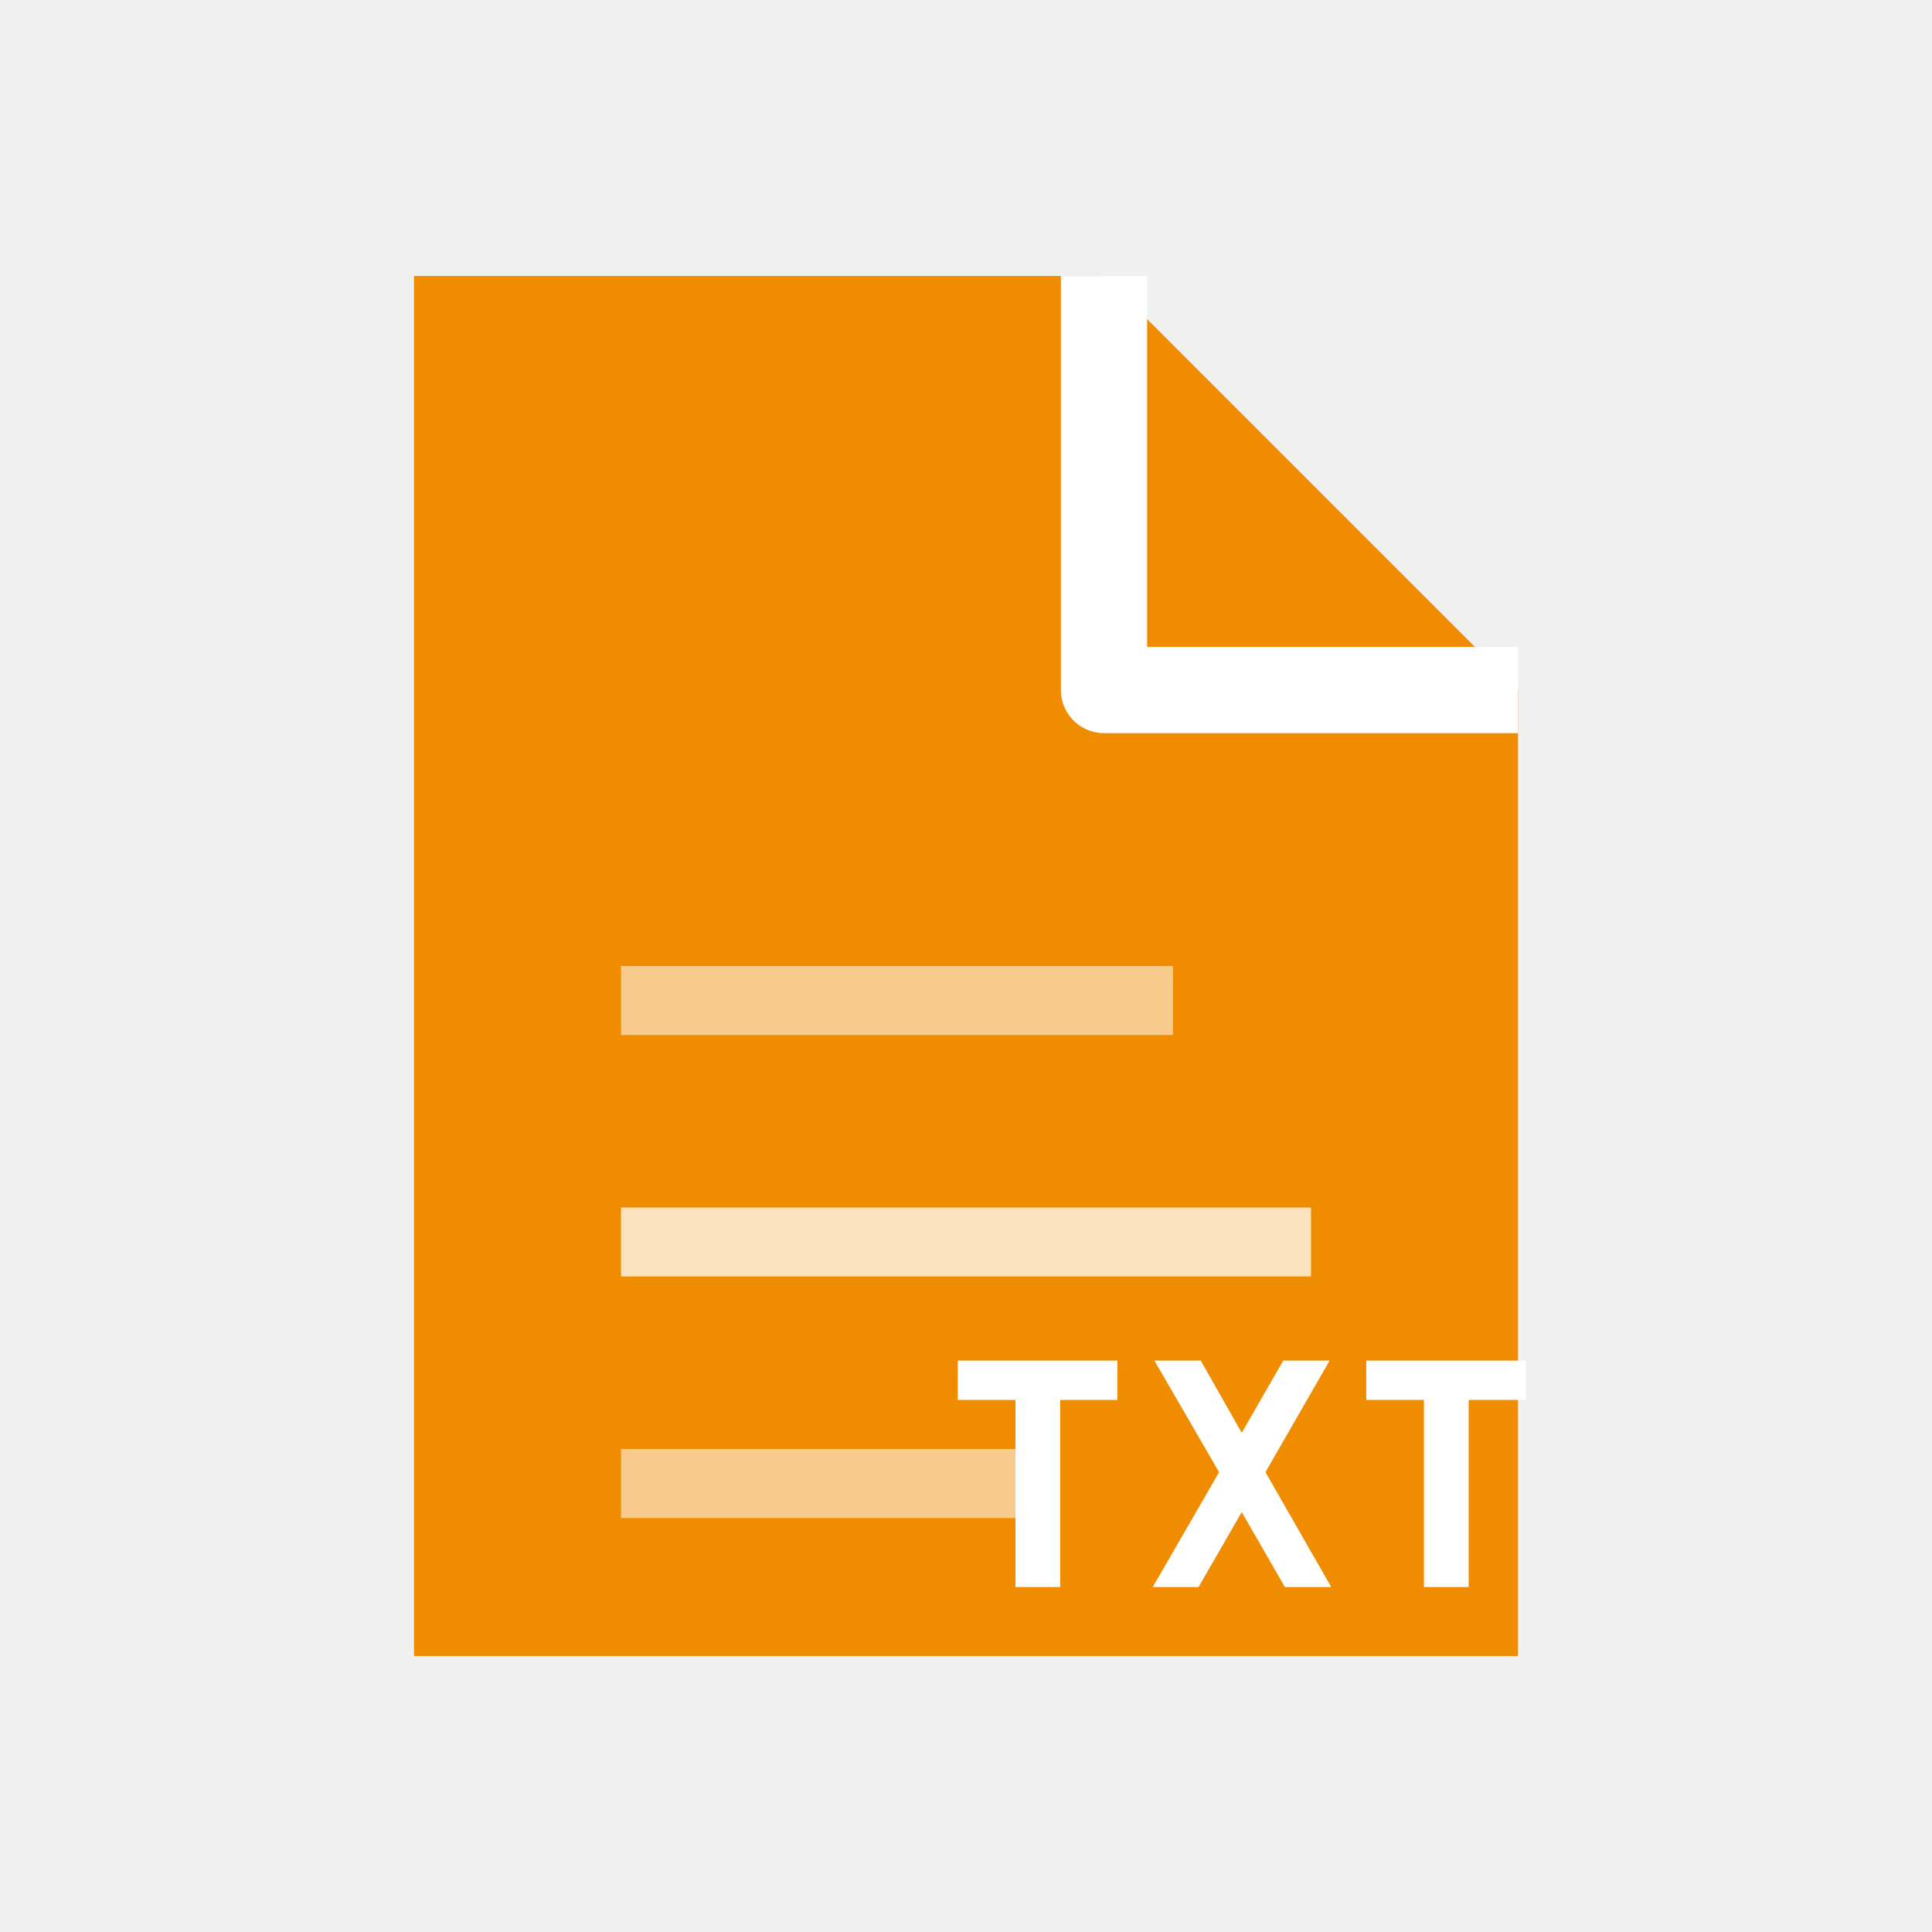
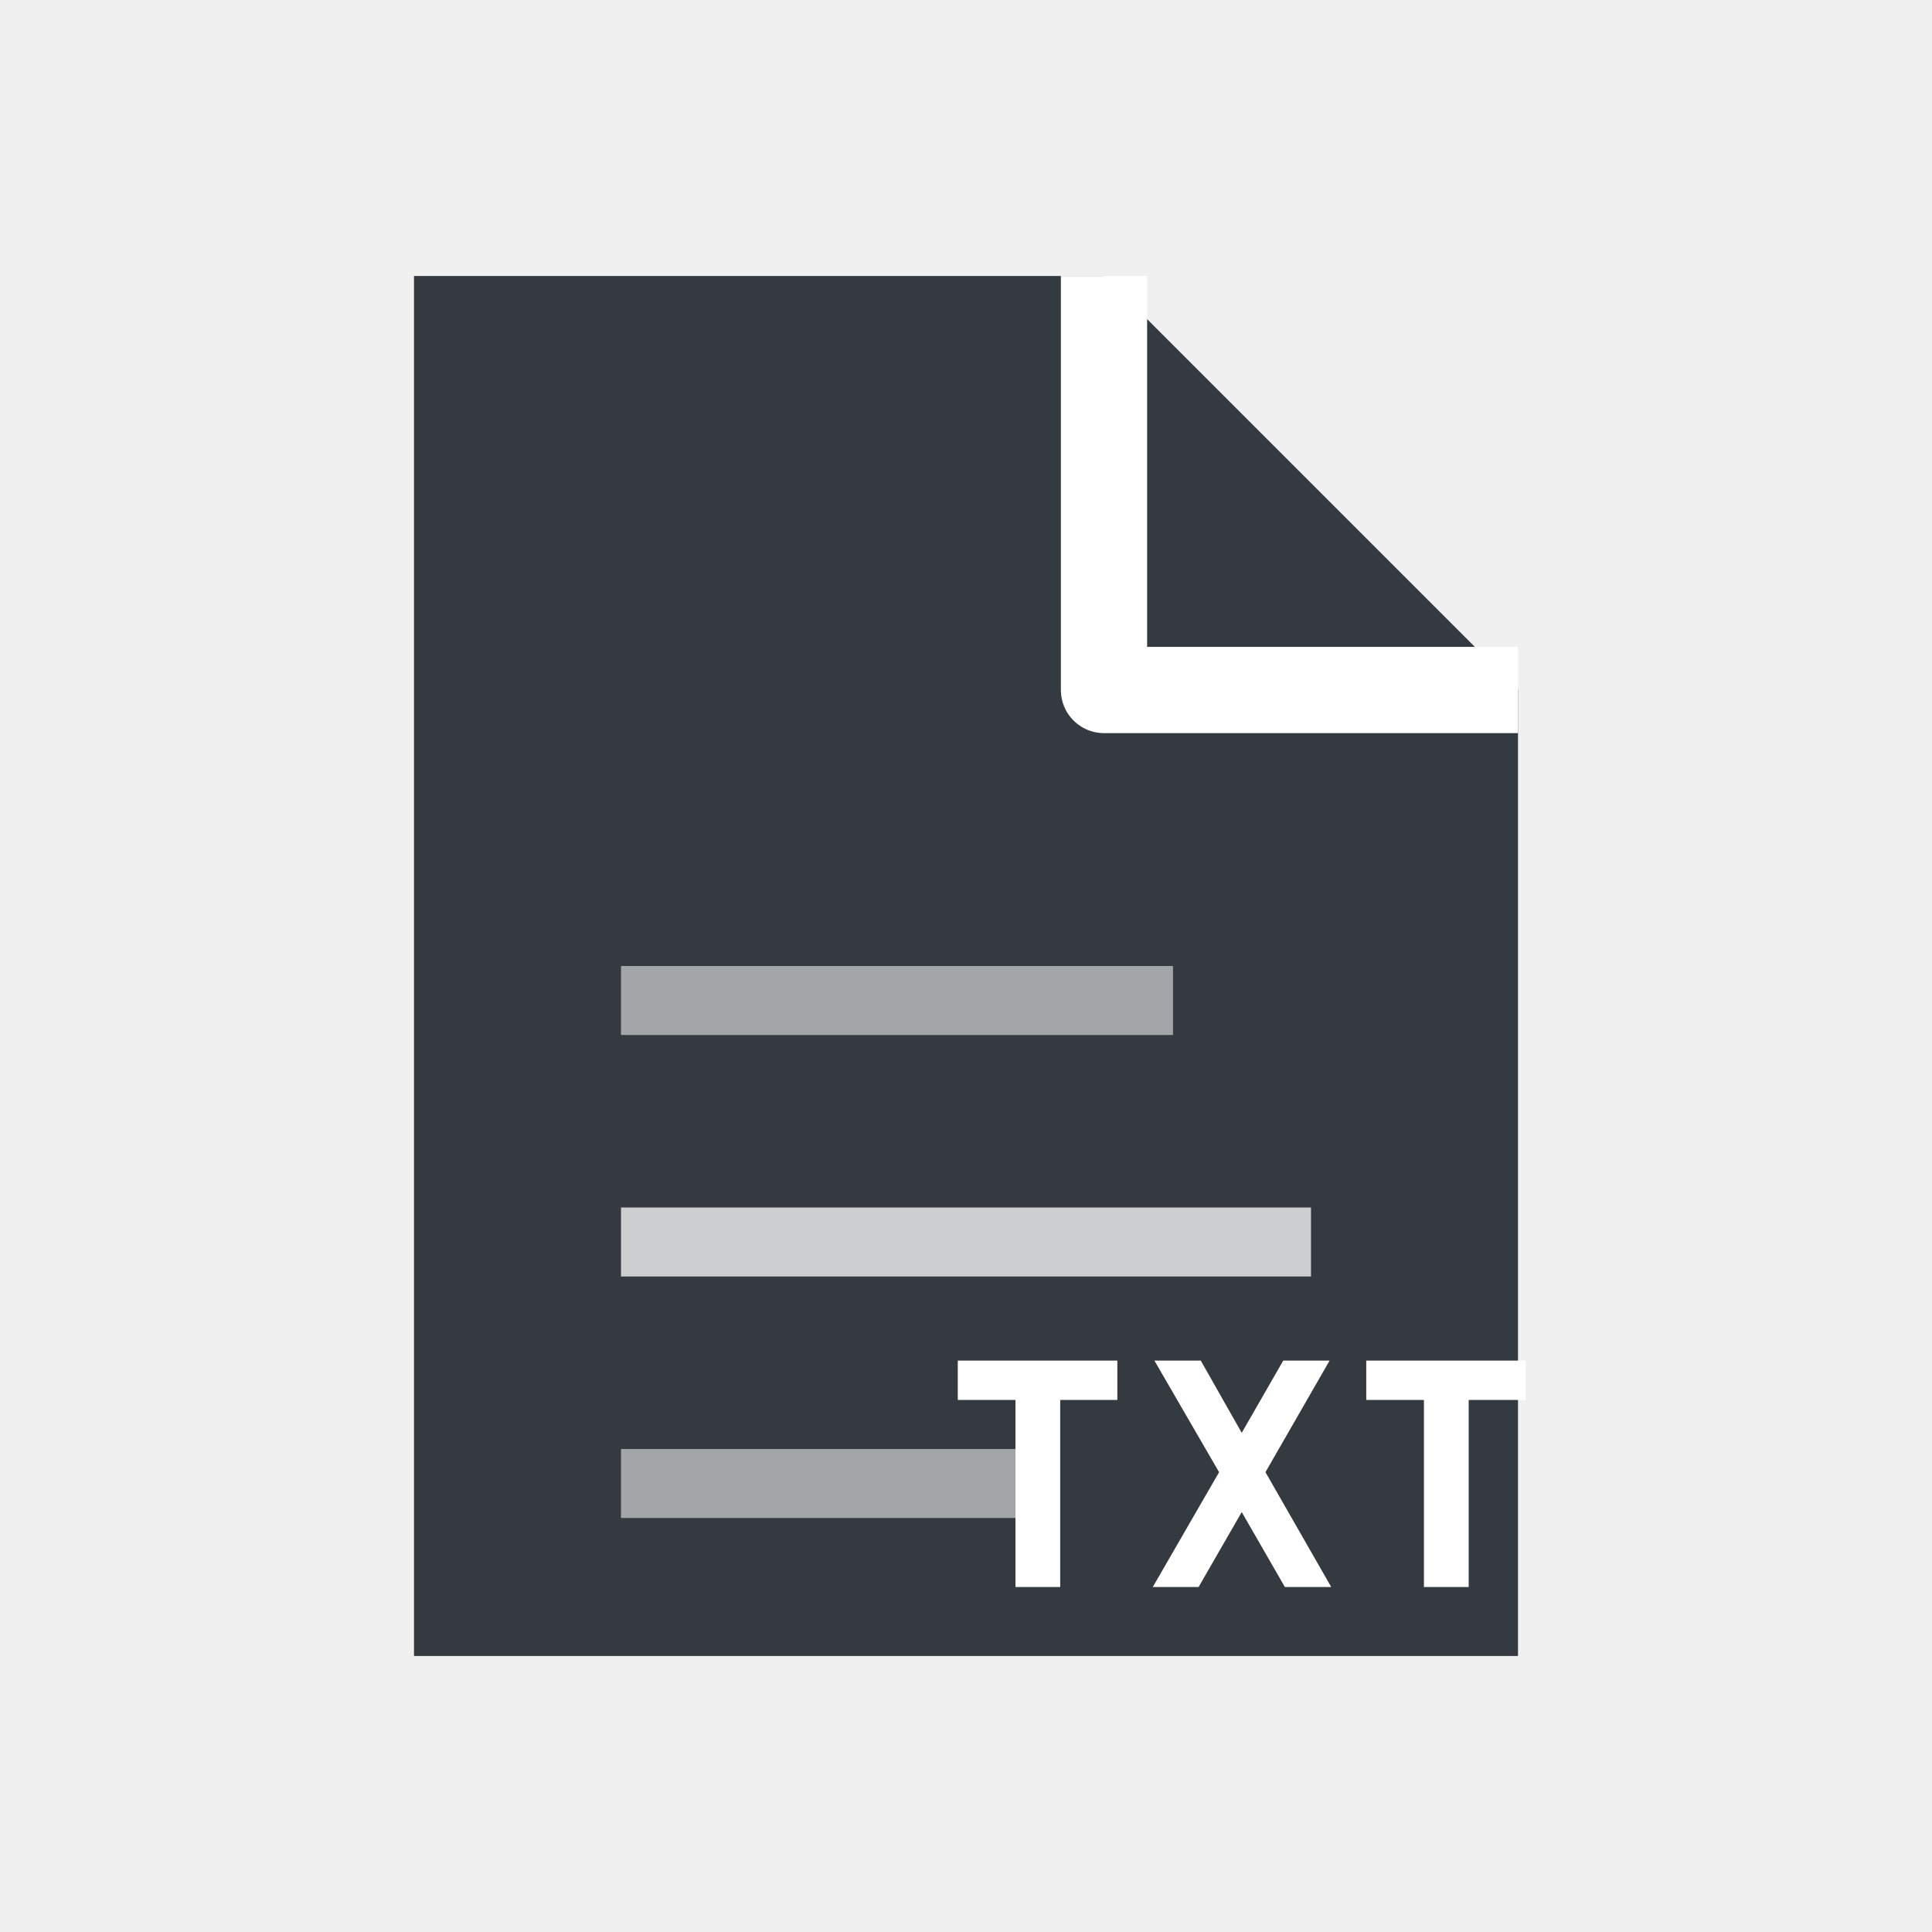
<svg xmlns="http://www.w3.org/2000/svg" viewBox="0 0 56 56" width="56" height="56">
-   <path d="M 12 8 L 32 8 L 44 20 L 44 48 L 12 48 Z" fill="#F08C00" />
+   <path d="M 12 8 L 32 8 L 44 20 L 44 48 L 12 48 Z" fill="#343A40" />
  <path d="M 32 8 L 32 20 L 44 20" fill="none" stroke="#ffffff" stroke-width="2.5" stroke-linejoin="round" />
  <rect x="18" y="28" width="16" height="2" fill="#ffffff" opacity="0.55" />
  <rect x="18" y="35" width="20" height="2" fill="#ffffff" opacity="0.75" />
  <rect x="18" y="42" width="12" height="2" fill="#ffffff" opacity="0.55" />
  <text x="36" y="46" font-family="ui-monospace, SFMono-Regular, Consolas, Menlo, monospace" font-size="9" font-weight="700" fill="#ffffff" text-anchor="middle" letter-spacing="0.5">TXT</text>
</svg>
